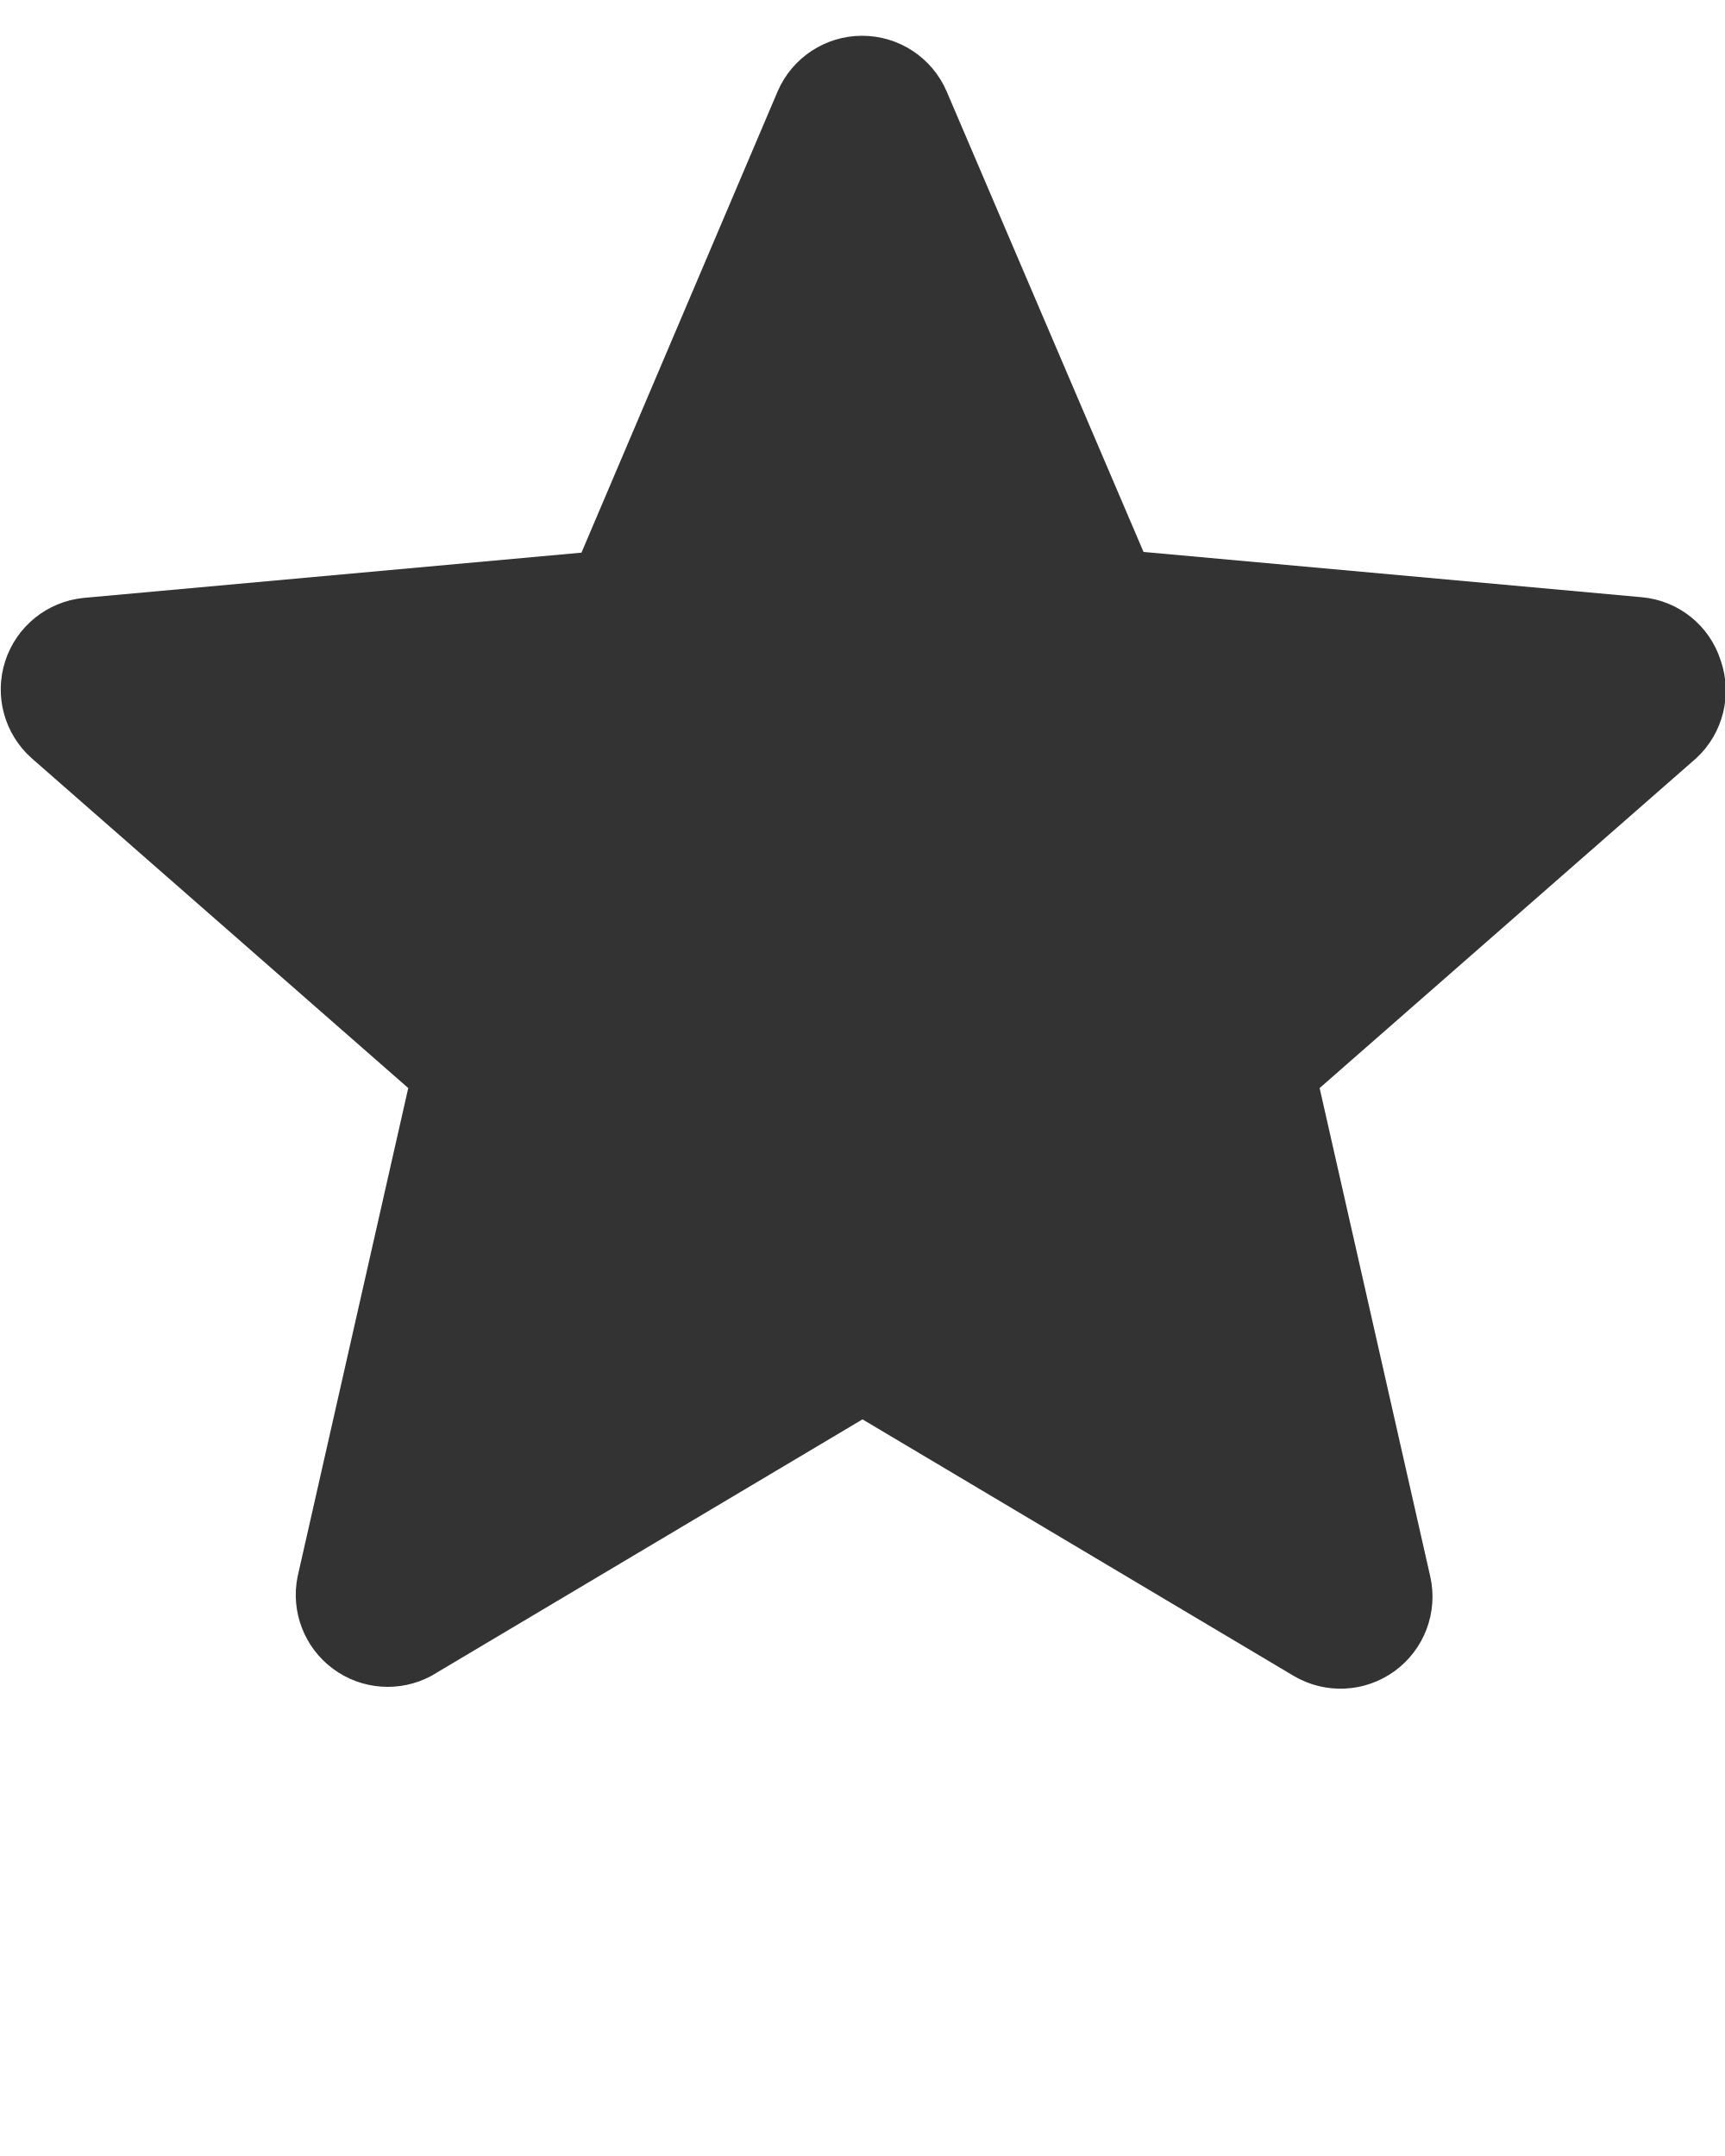
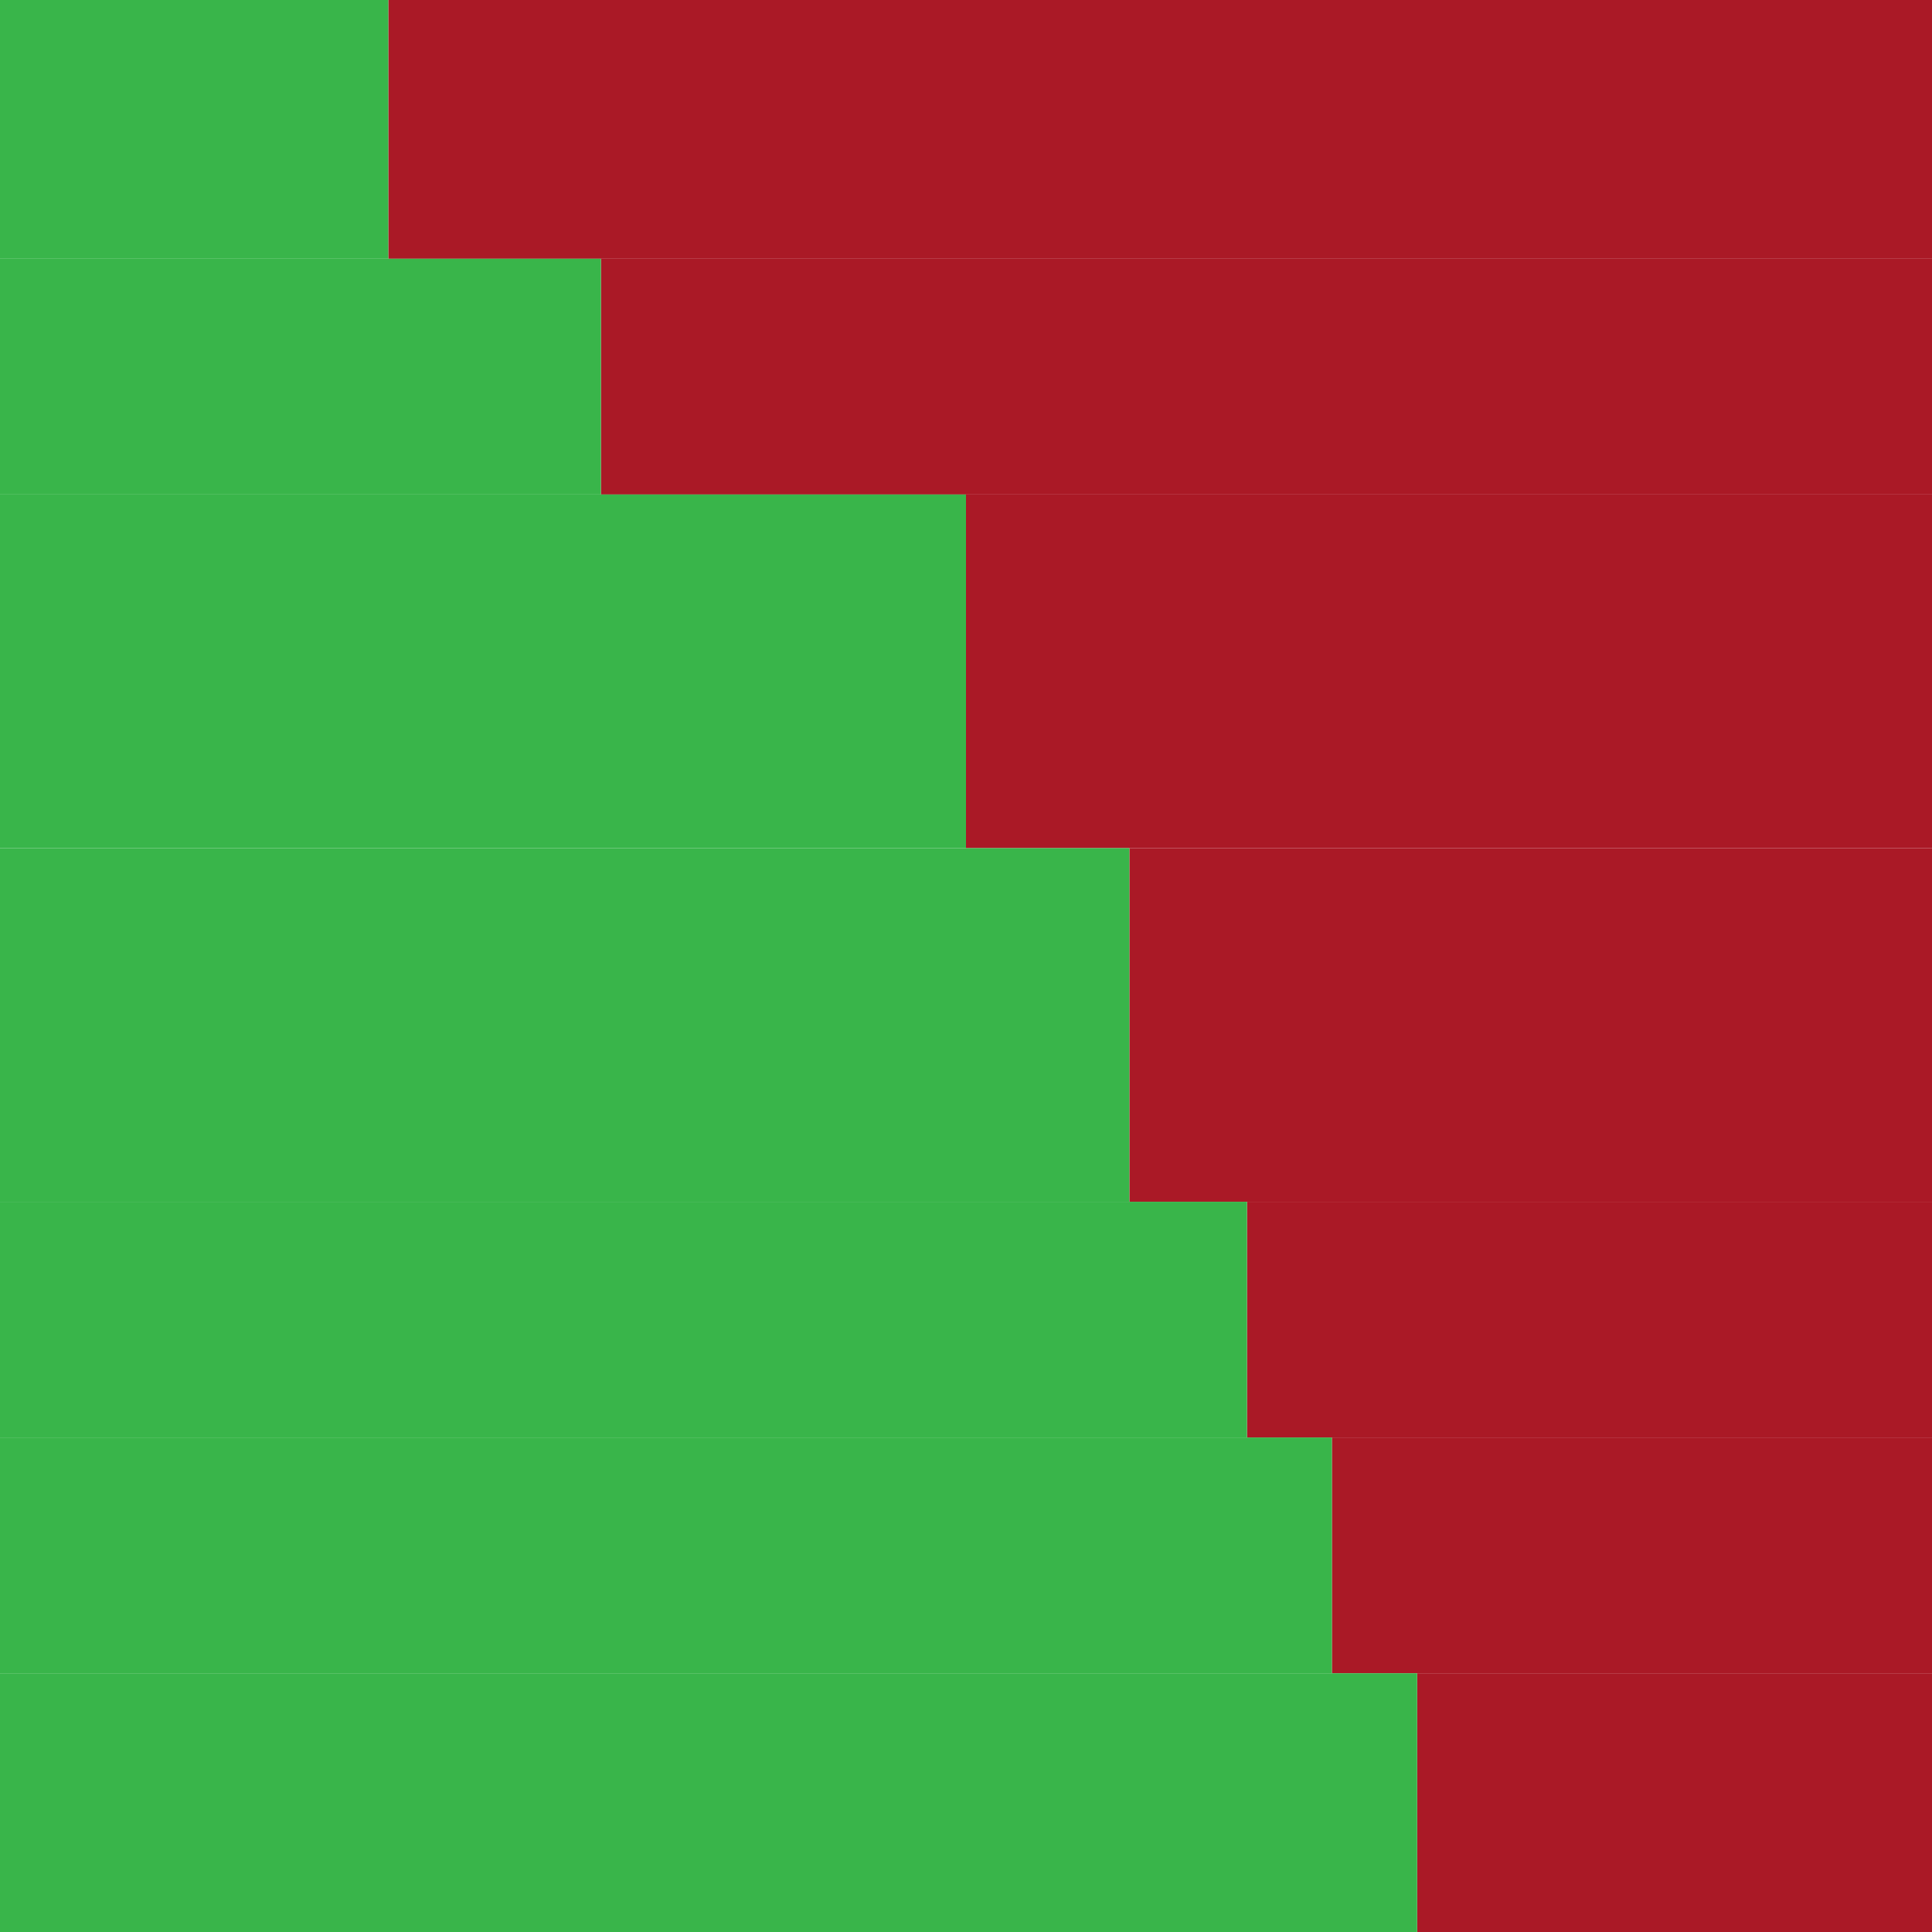
- <svg xmlns="http://www.w3.org/2000/svg" viewBox="0 0 24 30" x="0px" y="0px">
-   <style>
-     .favicon {
-       fill: #333;
-     }
+ <svg xmlns="http://www.w3.org/2000/svg" id="Layer_1" data-name="Layer 1" viewBox="0 0 1200 1200">
+   <defs>
+     <style>
+       .cls-1 {
+         fill: #aa1926;
+       }

-     @media (prefers-color-scheme: dark) {
-       .favicon {
-         fill: yellow;
+       .cls-2 {
+         fill: #39b54a;
      }
-     }
-   </style>
-   <path class="favicon" d="M23.94,9.19a1.27,1.27,0,0,0-1.1-.88l-6.93-.63L13.17,1.27a1.28,1.28,0,0,0-2.35,0L8.09,7.69l-6.93.63a1.28,1.28,0,0,0-.72,2.23l5.24,4.59-1.54,6.8A1.28,1.28,0,0,0,6,23.32l6-3.57,6,3.57a1.28,1.28,0,0,0,1.9-1.38l-1.54-6.8,5.24-4.59A1.28,1.28,0,0,0,23.94,9.19ZM12.12,19.68h0Z" />
+     </style>
+   </defs>
+   <rect class="cls-1" x="774.53" y="746.43" width="425.47" height="146.43" />
+   <rect class="cls-1" x="827.26" y="892.86" width="372.74" height="146.43" />
+   <rect class="cls-1" x="701.48" y="526.79" width="498.52" height="219.64" />
+   <rect class="cls-1" x="600" y="307.14" width="600" height="219.64" />
+   <rect class="cls-1" x="373.23" y="160.71" width="826.77" height="146.43" />
+   <rect class="cls-1" x="241.18" width="958.82" height="160.71" />
+   <rect class="cls-1" x="880.21" y="1039.29" width="319.79" height="160.71" />
+   <rect class="cls-2" y="746.43" width="774.53" height="146.43" />
+   <rect class="cls-2" y="892.86" width="827.26" height="146.43" />
+   <rect class="cls-2" y="1039.29" width="880.21" height="160.71" />
+   <rect class="cls-2" y="526.79" width="701.48" height="219.64" />
+   <rect class="cls-2" width="241.18" height="160.71" />
+   <rect class="cls-2" y="160.71" width="373.23" height="146.43" />
+   <rect class="cls-2" y="307.14" width="600" height="219.64" />
</svg>
